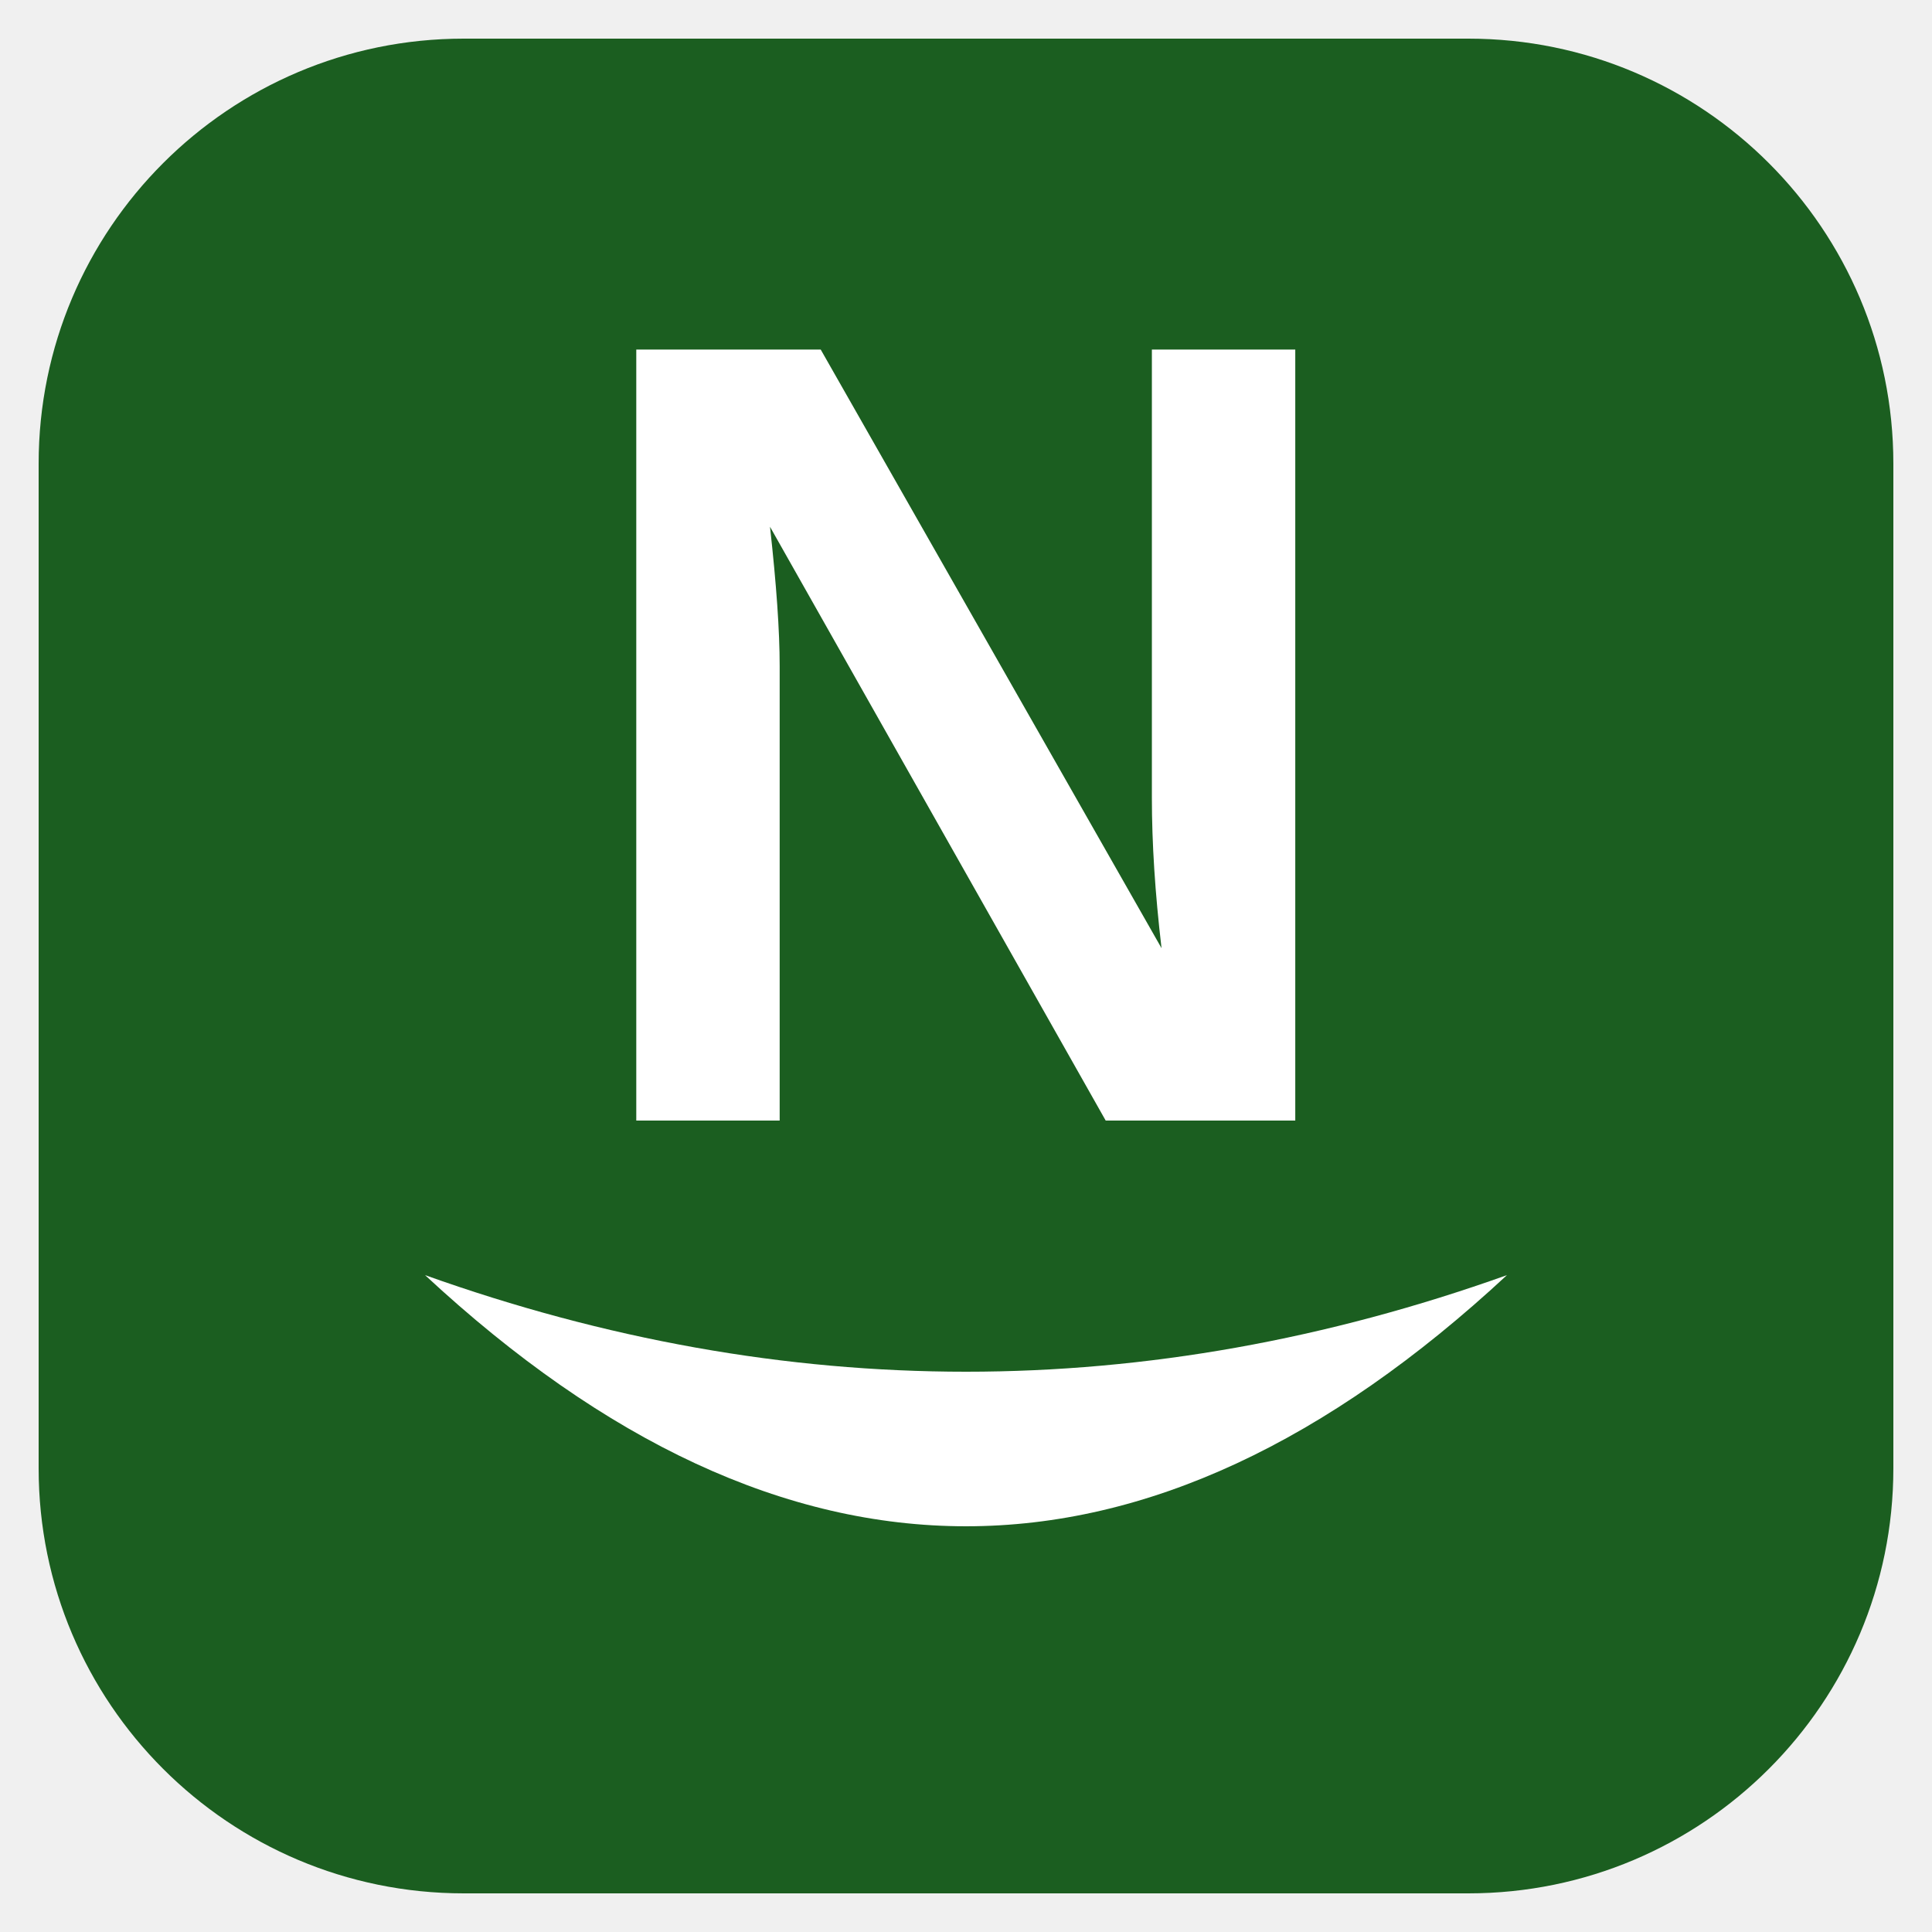
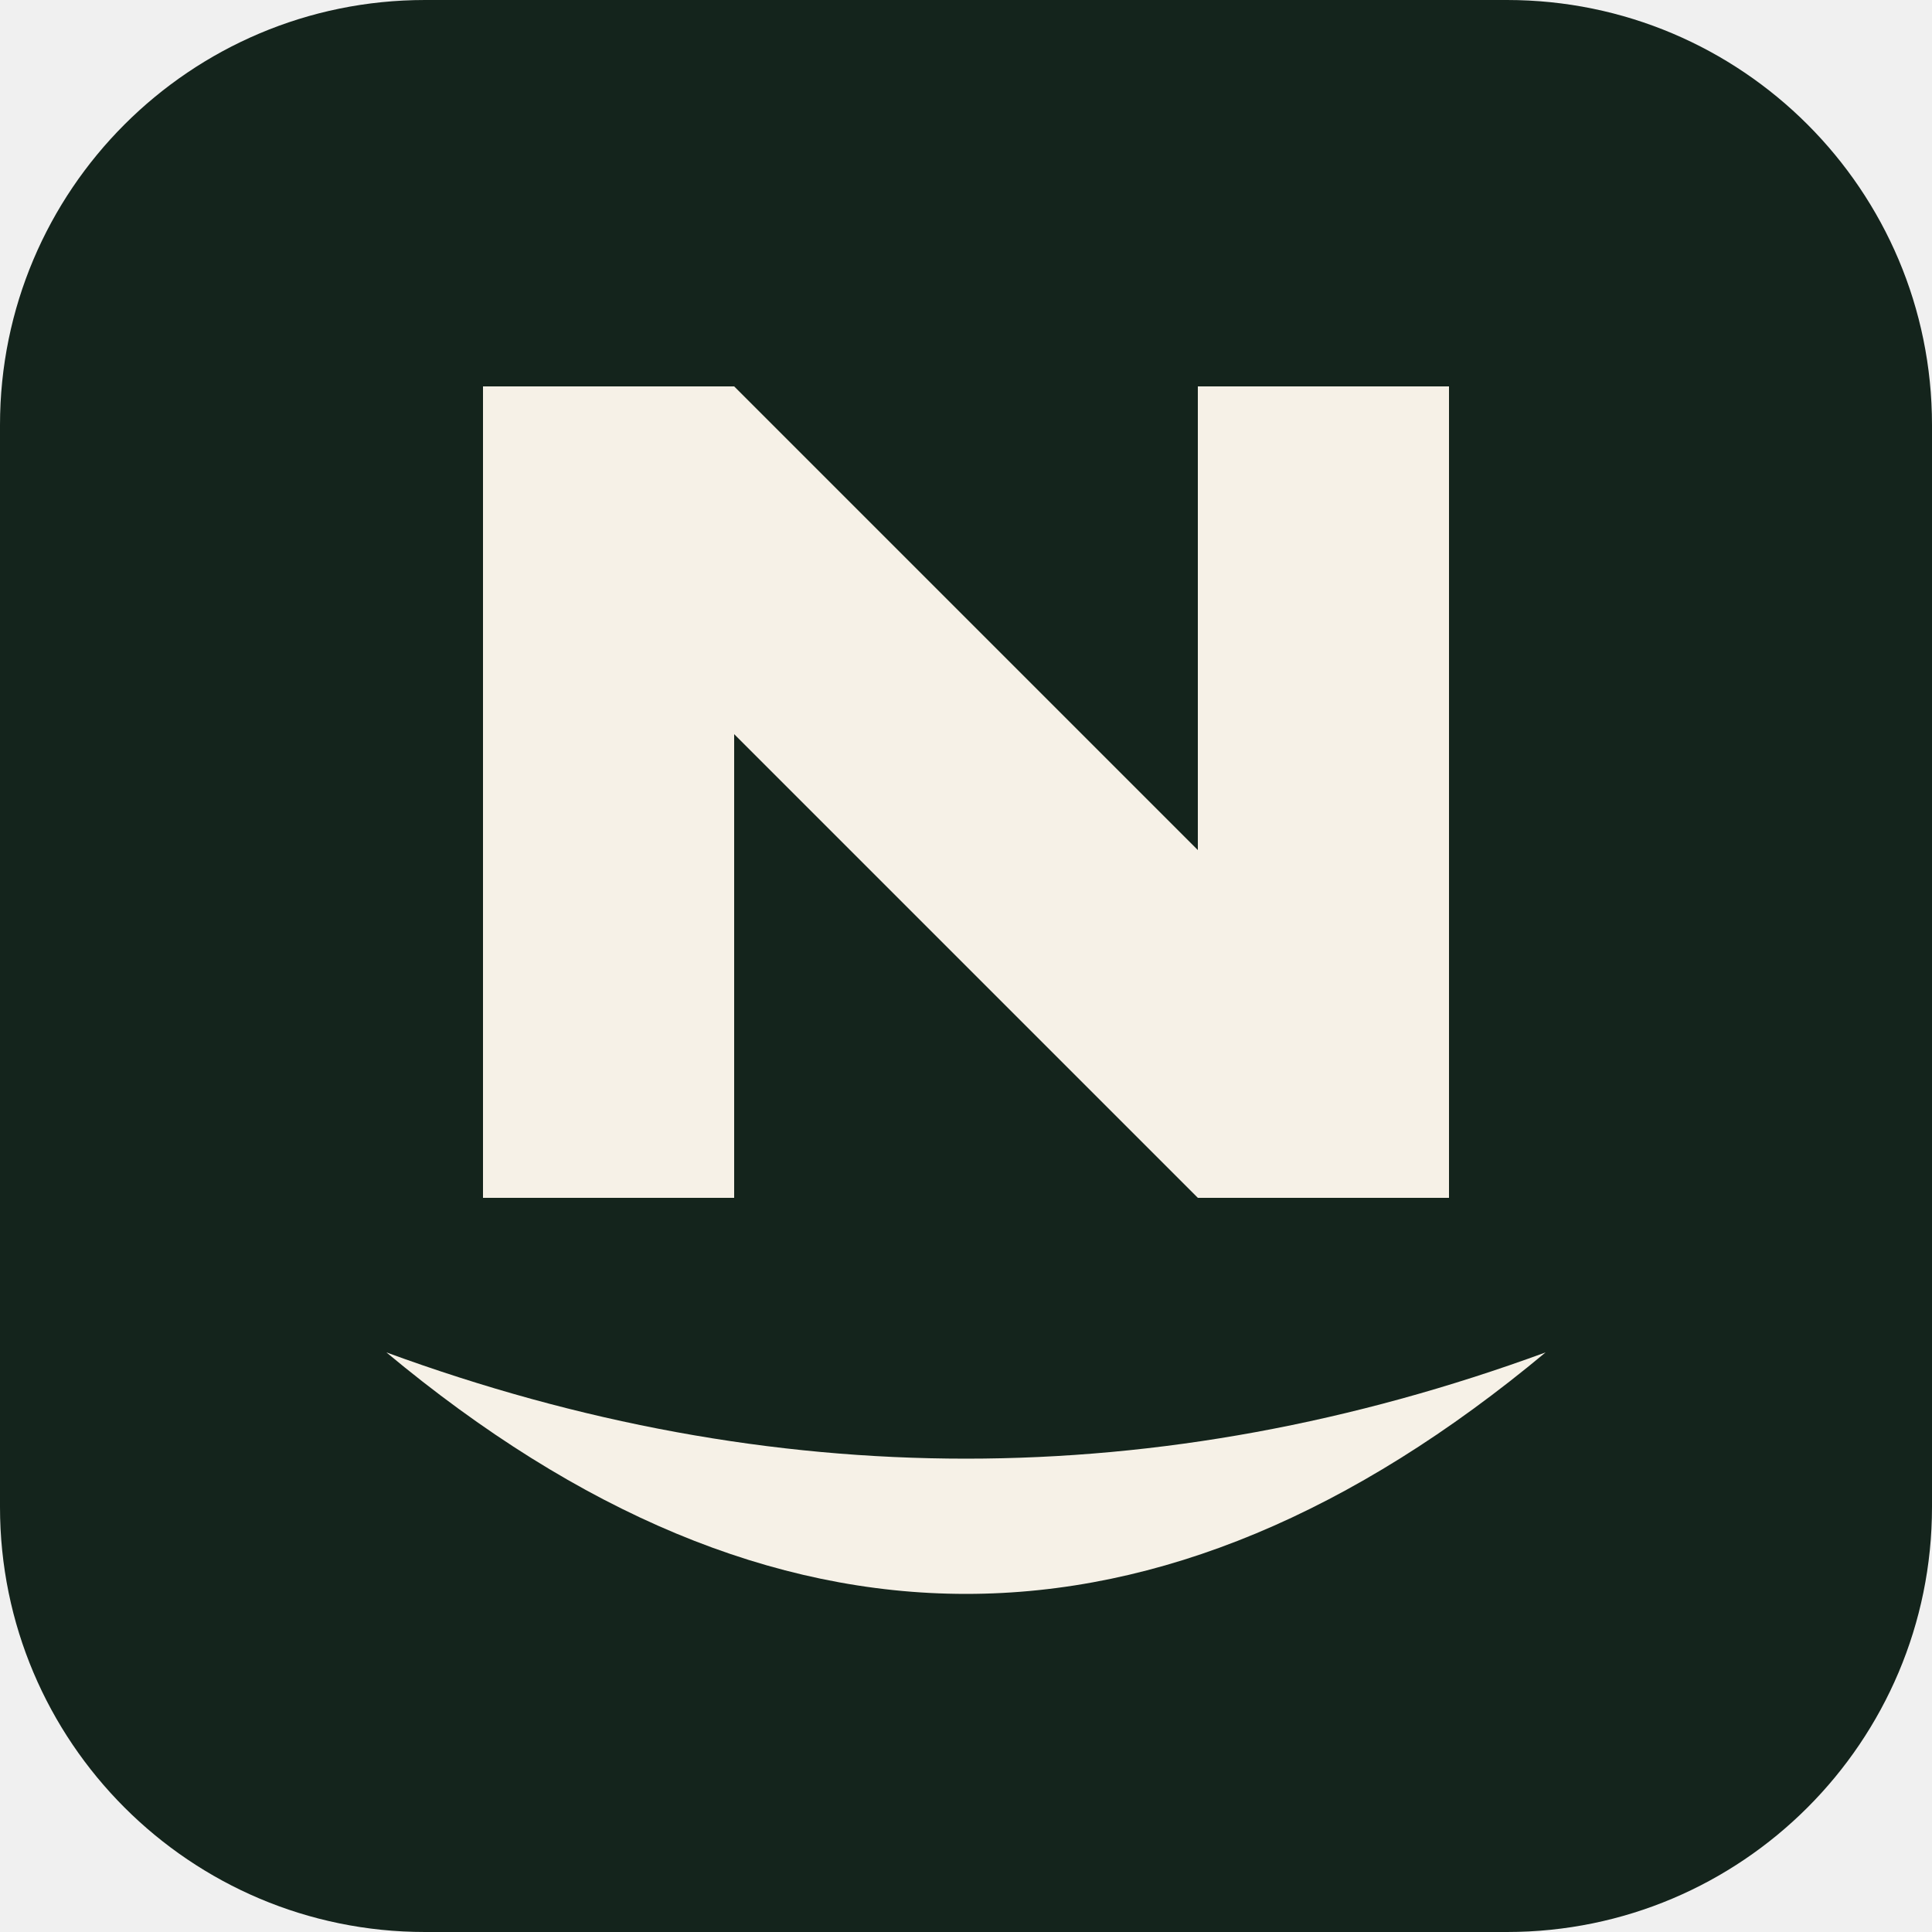
<svg xmlns="http://www.w3.org/2000/svg" viewBox="0 0 100 100" width="64" height="64">
-   <rect x="2" y="2" width="96" height="96" rx="22" fill="#1B5E20" />
-   <text x="50" y="58" text-anchor="middle" font-family="Poppins, Arial, sans-serif" font-weight="800" font-size="58" fill="#ffffff">N</text>
-   <path d="M22 66 Q50 92 78 66 Q50 76 22 66 Z" fill="#ffffff" />
+   <rect width="100" height="100" rx="22" fill="#14241C" />
+   <path d="M25 62V20h13l24 24V20h13v42H62L38 38v24z" fill="#F6F1E7" />
+   <path d="M20 70Q50 95 80 70Q50 81 20 70Z" fill="#F6F1E7" />
</svg>
